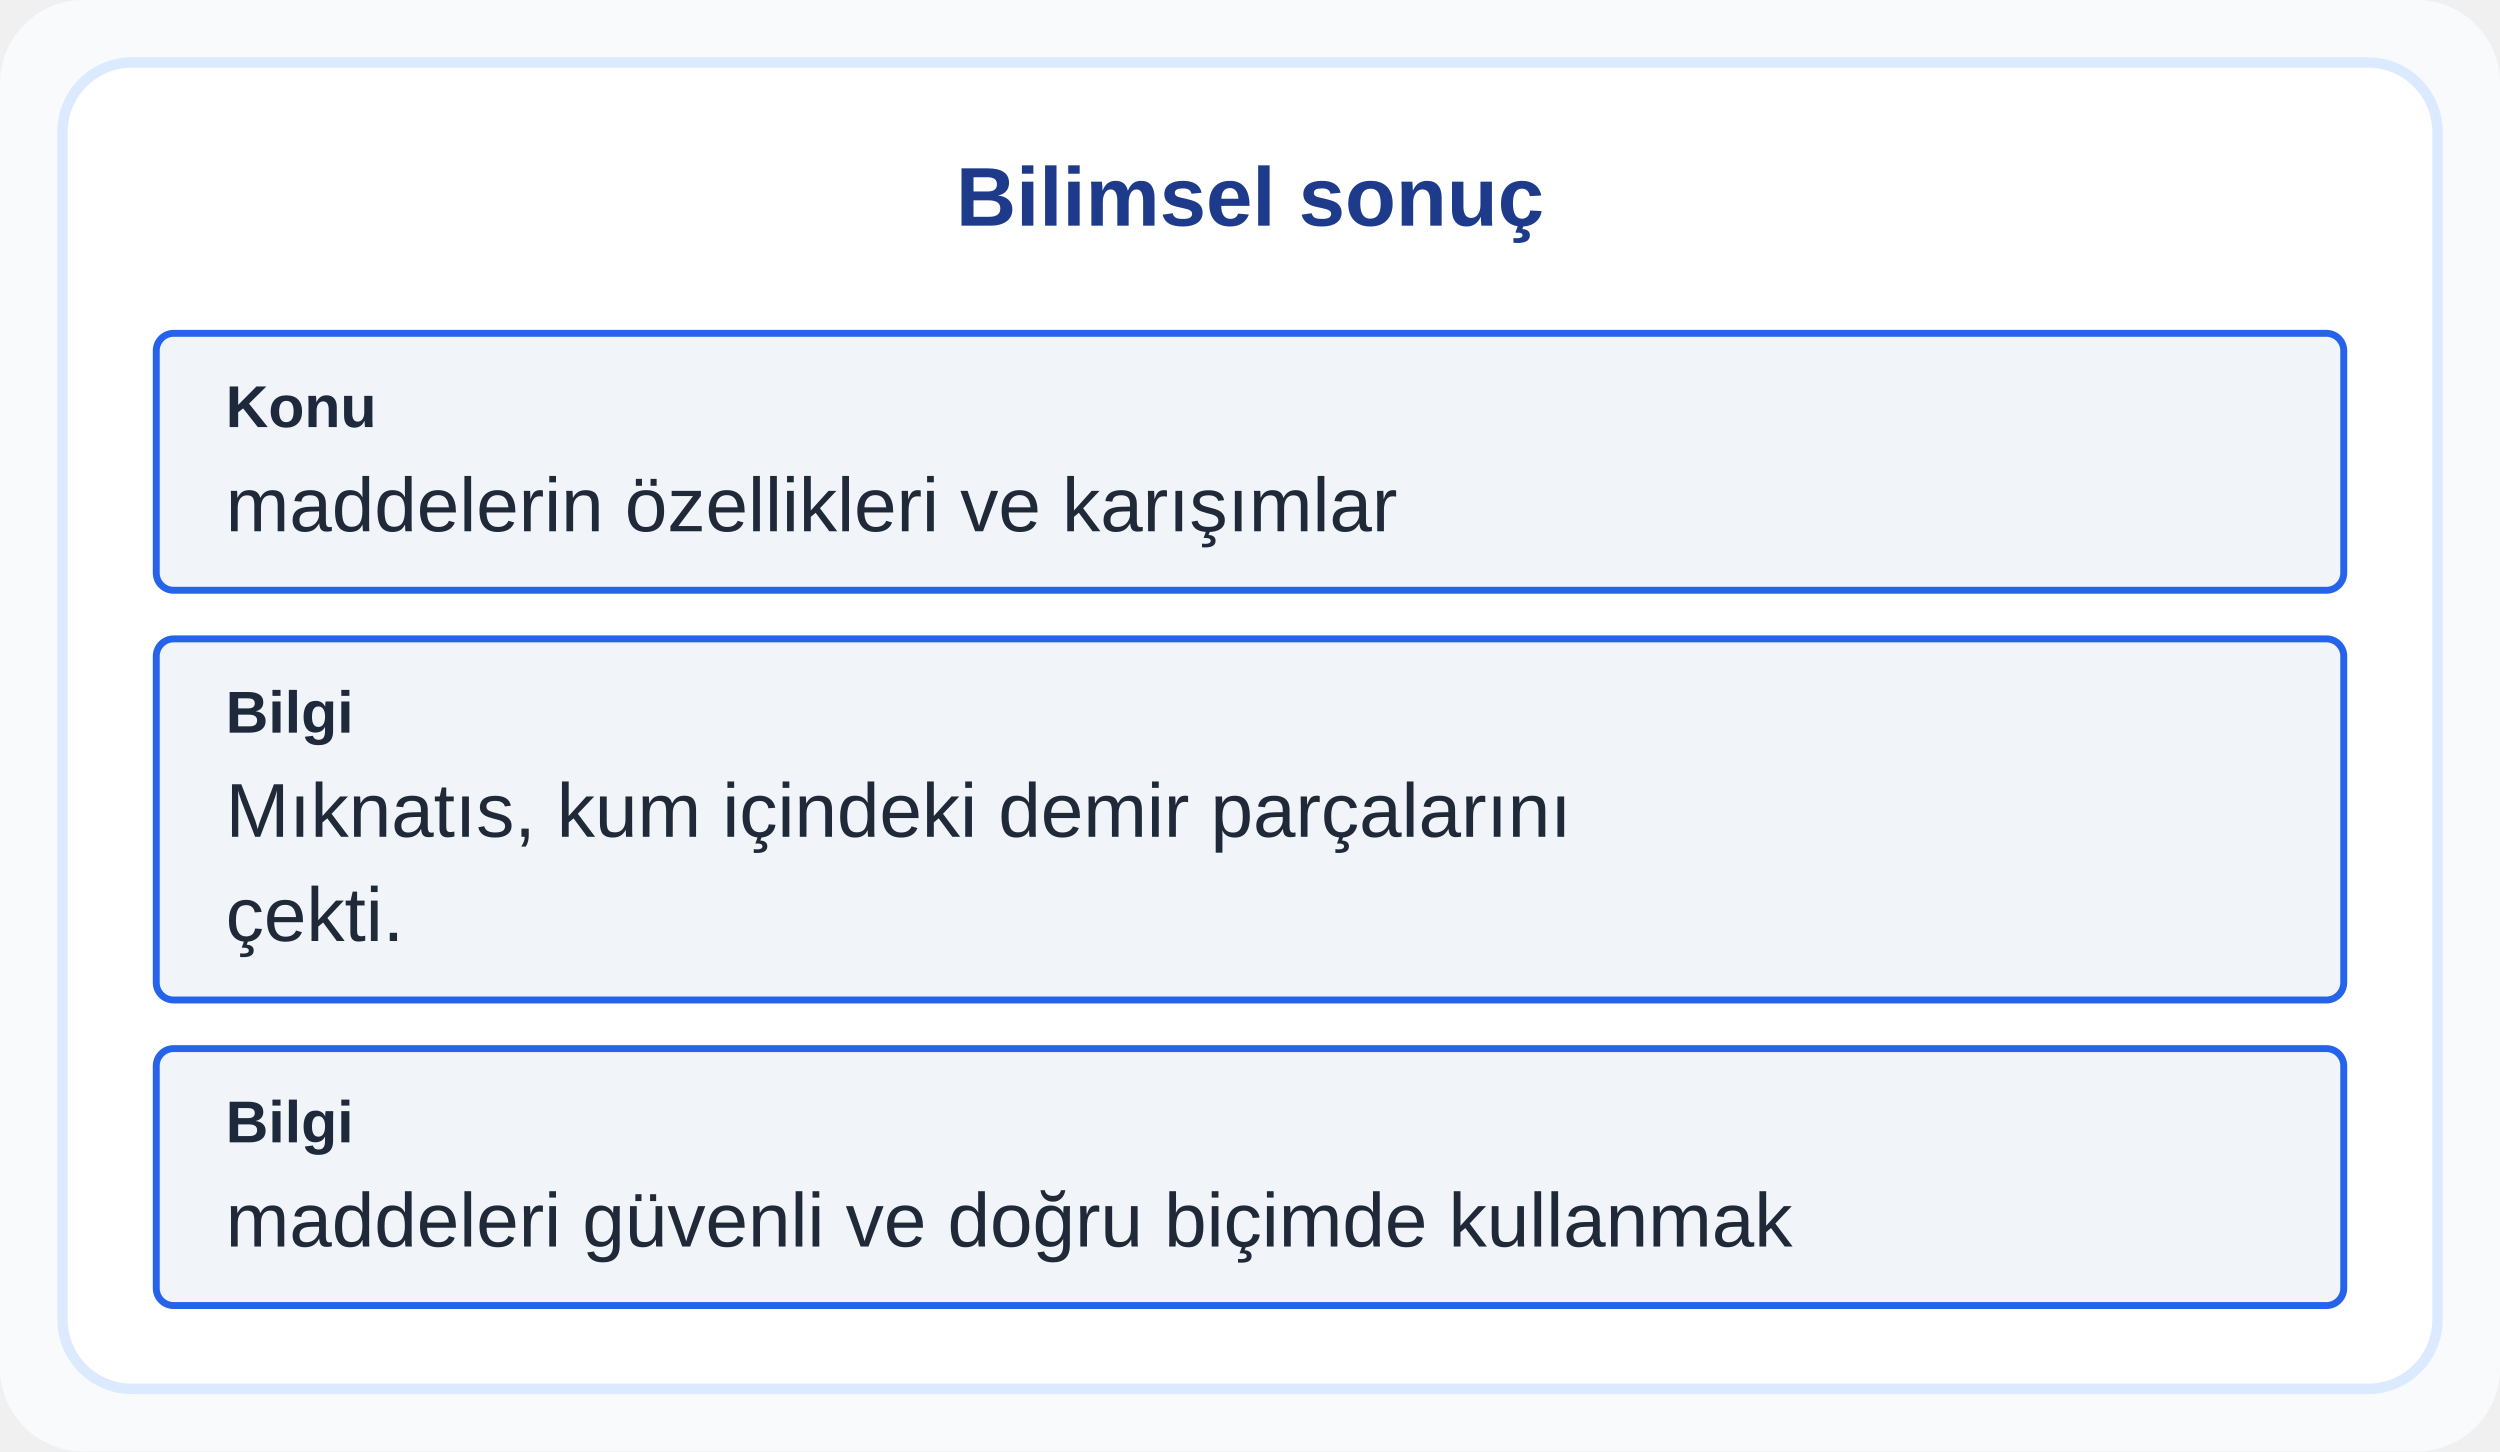
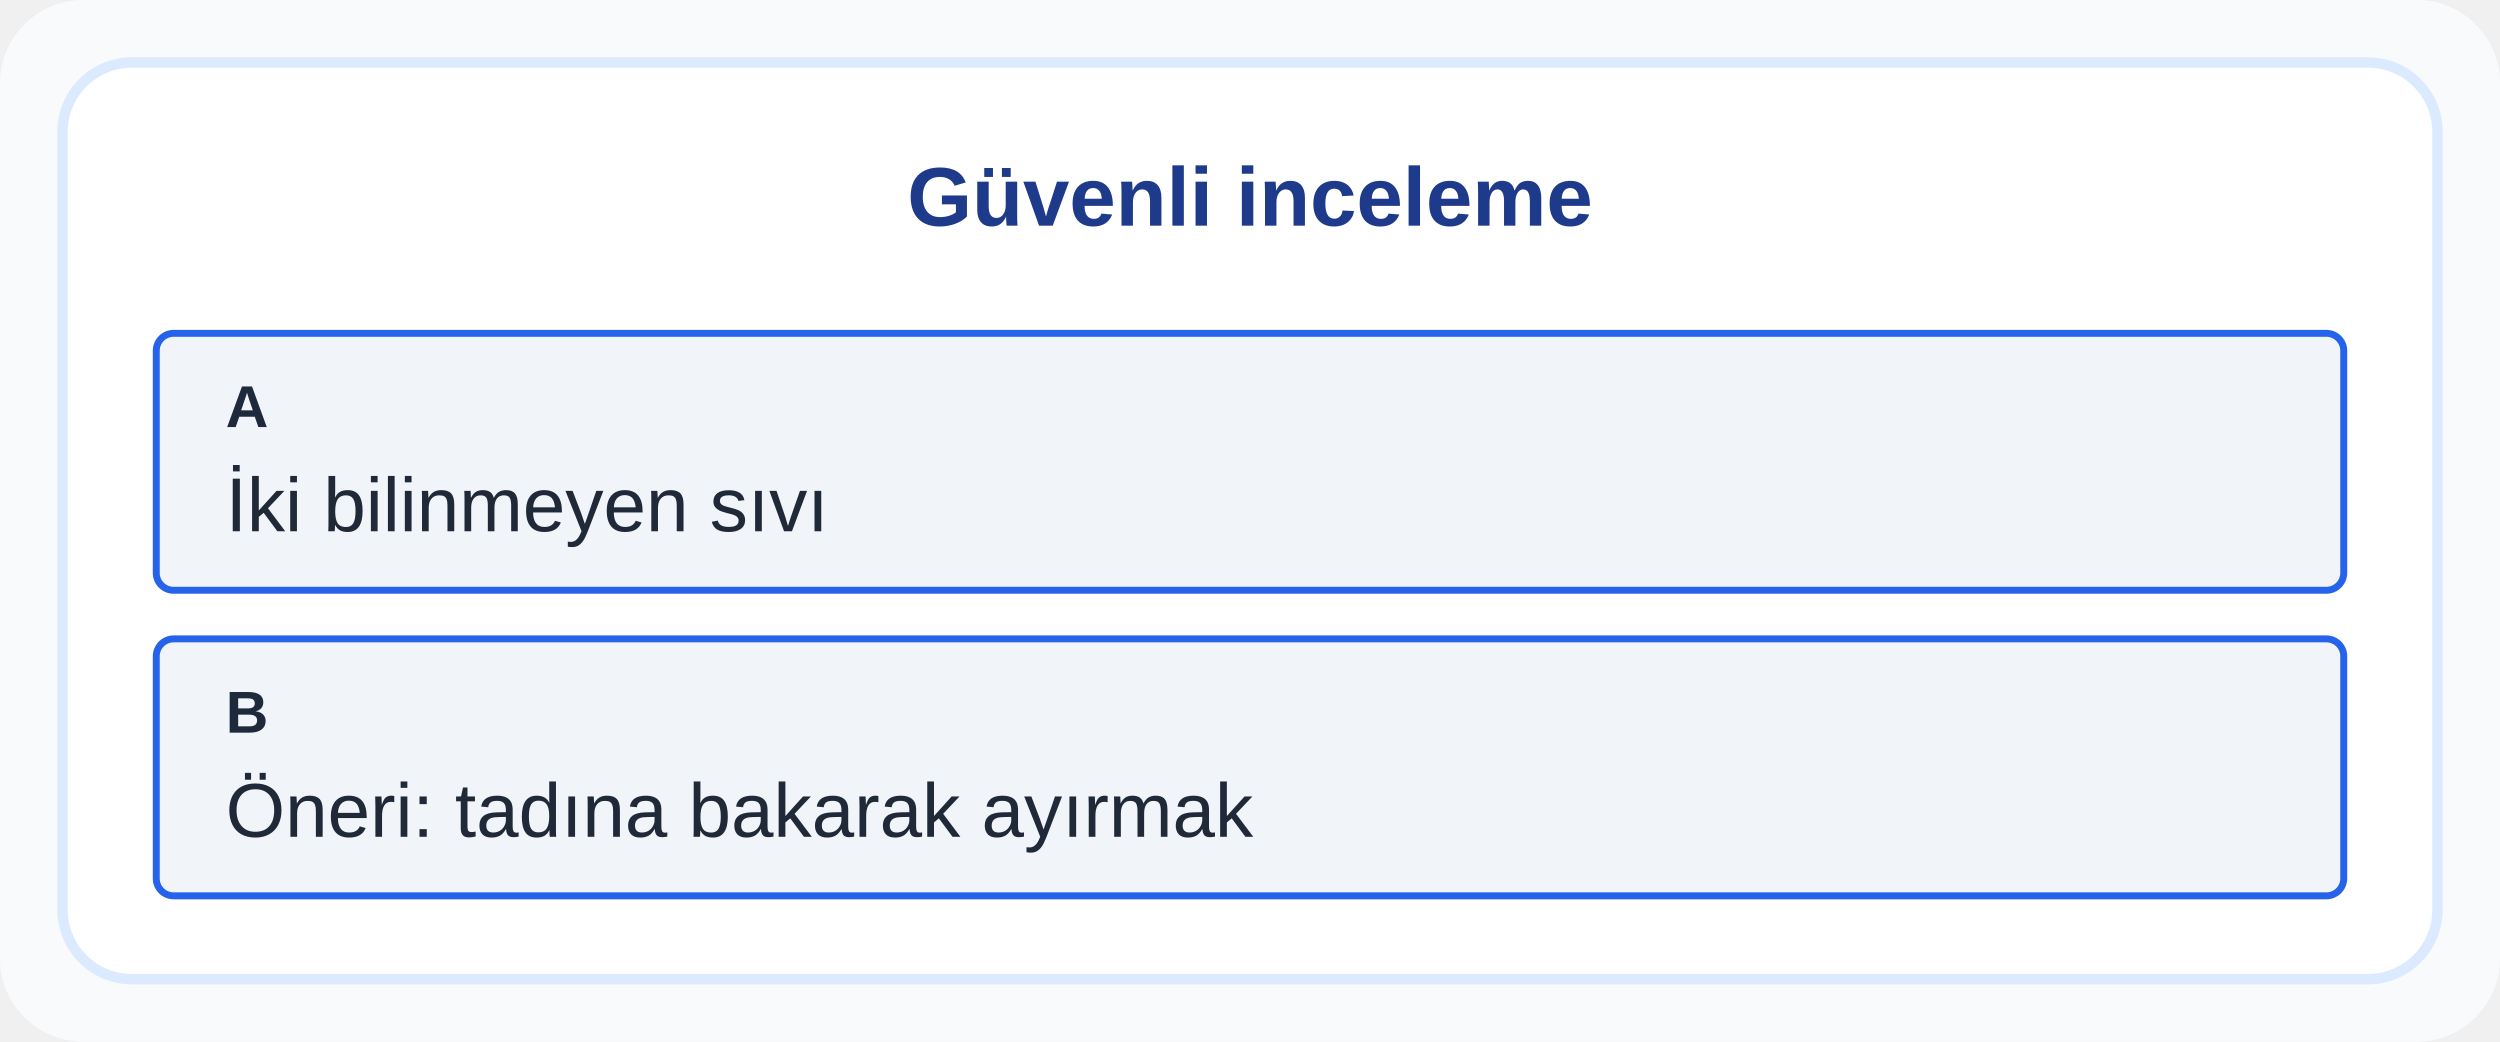
- <svg xmlns="http://www.w3.org/2000/svg" viewBox="0 0 720 418" role="img" aria-labelledby="title desc">
+ <svg xmlns="http://www.w3.org/2000/svg" viewBox="0 0 720 300" role="img" aria-labelledby="title desc">
  <style>.title{font:700 24px Arial,sans-serif;fill:#1E3A8A}.label{font:600 15px Arial,sans-serif;fill:#334155}.small{font:500 14px Arial,sans-serif;fill:#475569}.value{font:700 17px Arial,sans-serif;fill:#1E293B}.coin{font:700 18px Arial,sans-serif;fill:#92400E}.equation{font:700 36px Arial,sans-serif;fill:#1E3A8A}</style>
-   <rect width="720" height="418" rx="24" fill="#F8FAFC" />
-   <rect x="18" y="18" width="684" height="382" rx="20" fill="#fff" stroke="#DBEAFE" stroke-width="3" />
-   <text x="360" y="65" text-anchor="middle" class="title">Bilimsel sonuç</text>
+   <rect width="720" height="300" rx="24" fill="#F8FAFC" />
+   <rect x="18" y="18" width="684" height="264" rx="20" fill="#fff" stroke="#DBEAFE" stroke-width="3" />
+   <text x="360" y="65" text-anchor="middle" class="title">Güvenli inceleme</text>
  <rect x="45" y="96" width="630" height="74" rx="5" fill="#f1f5f9" stroke="#2563eb" stroke-width="2" />
-   <text x="65" y="123" class="value">Konu</text>
-   <text x="65" y="153" style="font:22px Arial;fill:#1f2937">maddelerin özellikleri ve karışımlar</text>
-   <rect x="45" y="184" width="630" height="104" rx="5" fill="#f1f5f9" stroke="#2563eb" stroke-width="2" />
-   <text x="65" y="211" class="value">Bilgi</text>
-   <text x="65" y="241" style="font:22px Arial;fill:#1f2937">Mıknatıs, kum içindeki demir parçalarını</text>
-   <text x="65" y="271" style="font:22px Arial;fill:#1f2937">çekti.</text>
-   <rect x="45" y="302" width="630" height="74" rx="5" fill="#f1f5f9" stroke="#2563eb" stroke-width="2" />
-   <text x="65" y="329" class="value">Bilgi</text>
-   <text x="65" y="359" style="font:22px Arial;fill:#1f2937">maddeleri güvenli ve doğru biçimde kullanmak</text>
+   <text x="65" y="123" class="value">A</text>
+   <text x="65" y="153" style="font:22px Arial;fill:#1f2937">İki bilinmeyen sıvı</text>
+   <rect x="45" y="184" width="630" height="74" rx="5" fill="#f1f5f9" stroke="#2563eb" stroke-width="2" />
+   <text x="65" y="211" class="value">B</text>
+   <text x="65" y="241" style="font:22px Arial;fill:#1f2937">Öneri: tadına bakarak ayırmak</text>
</svg>
